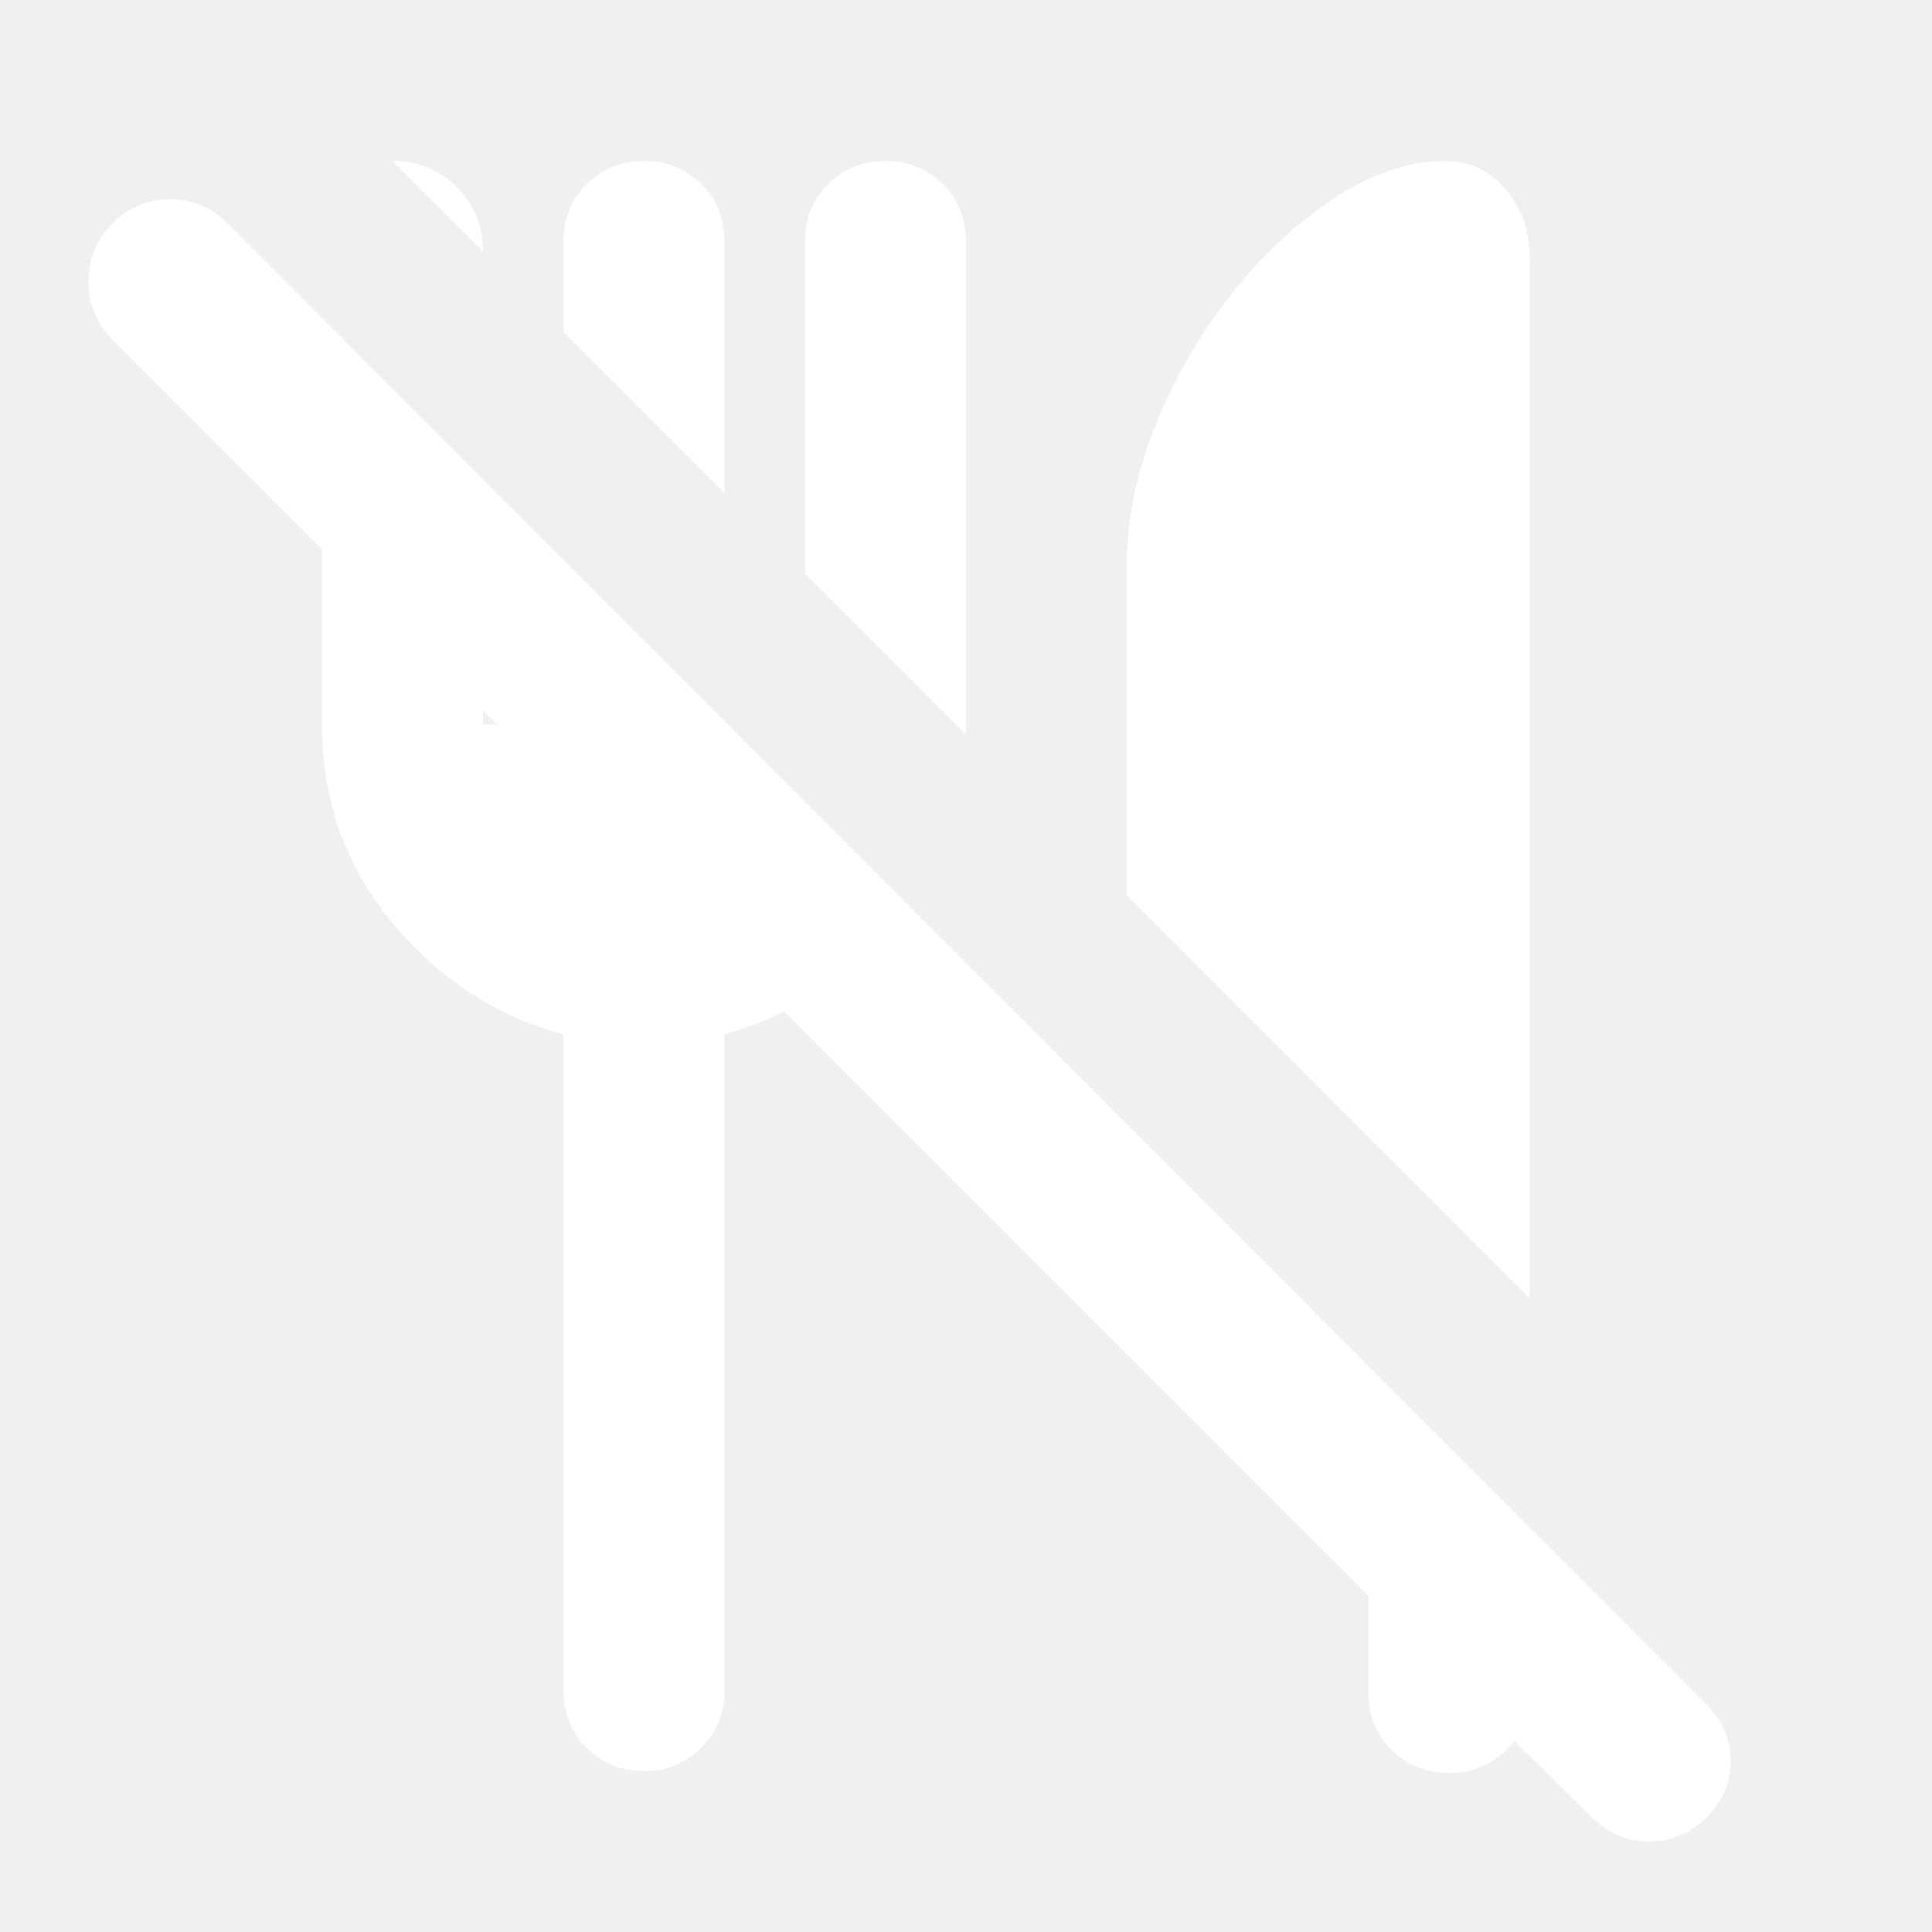
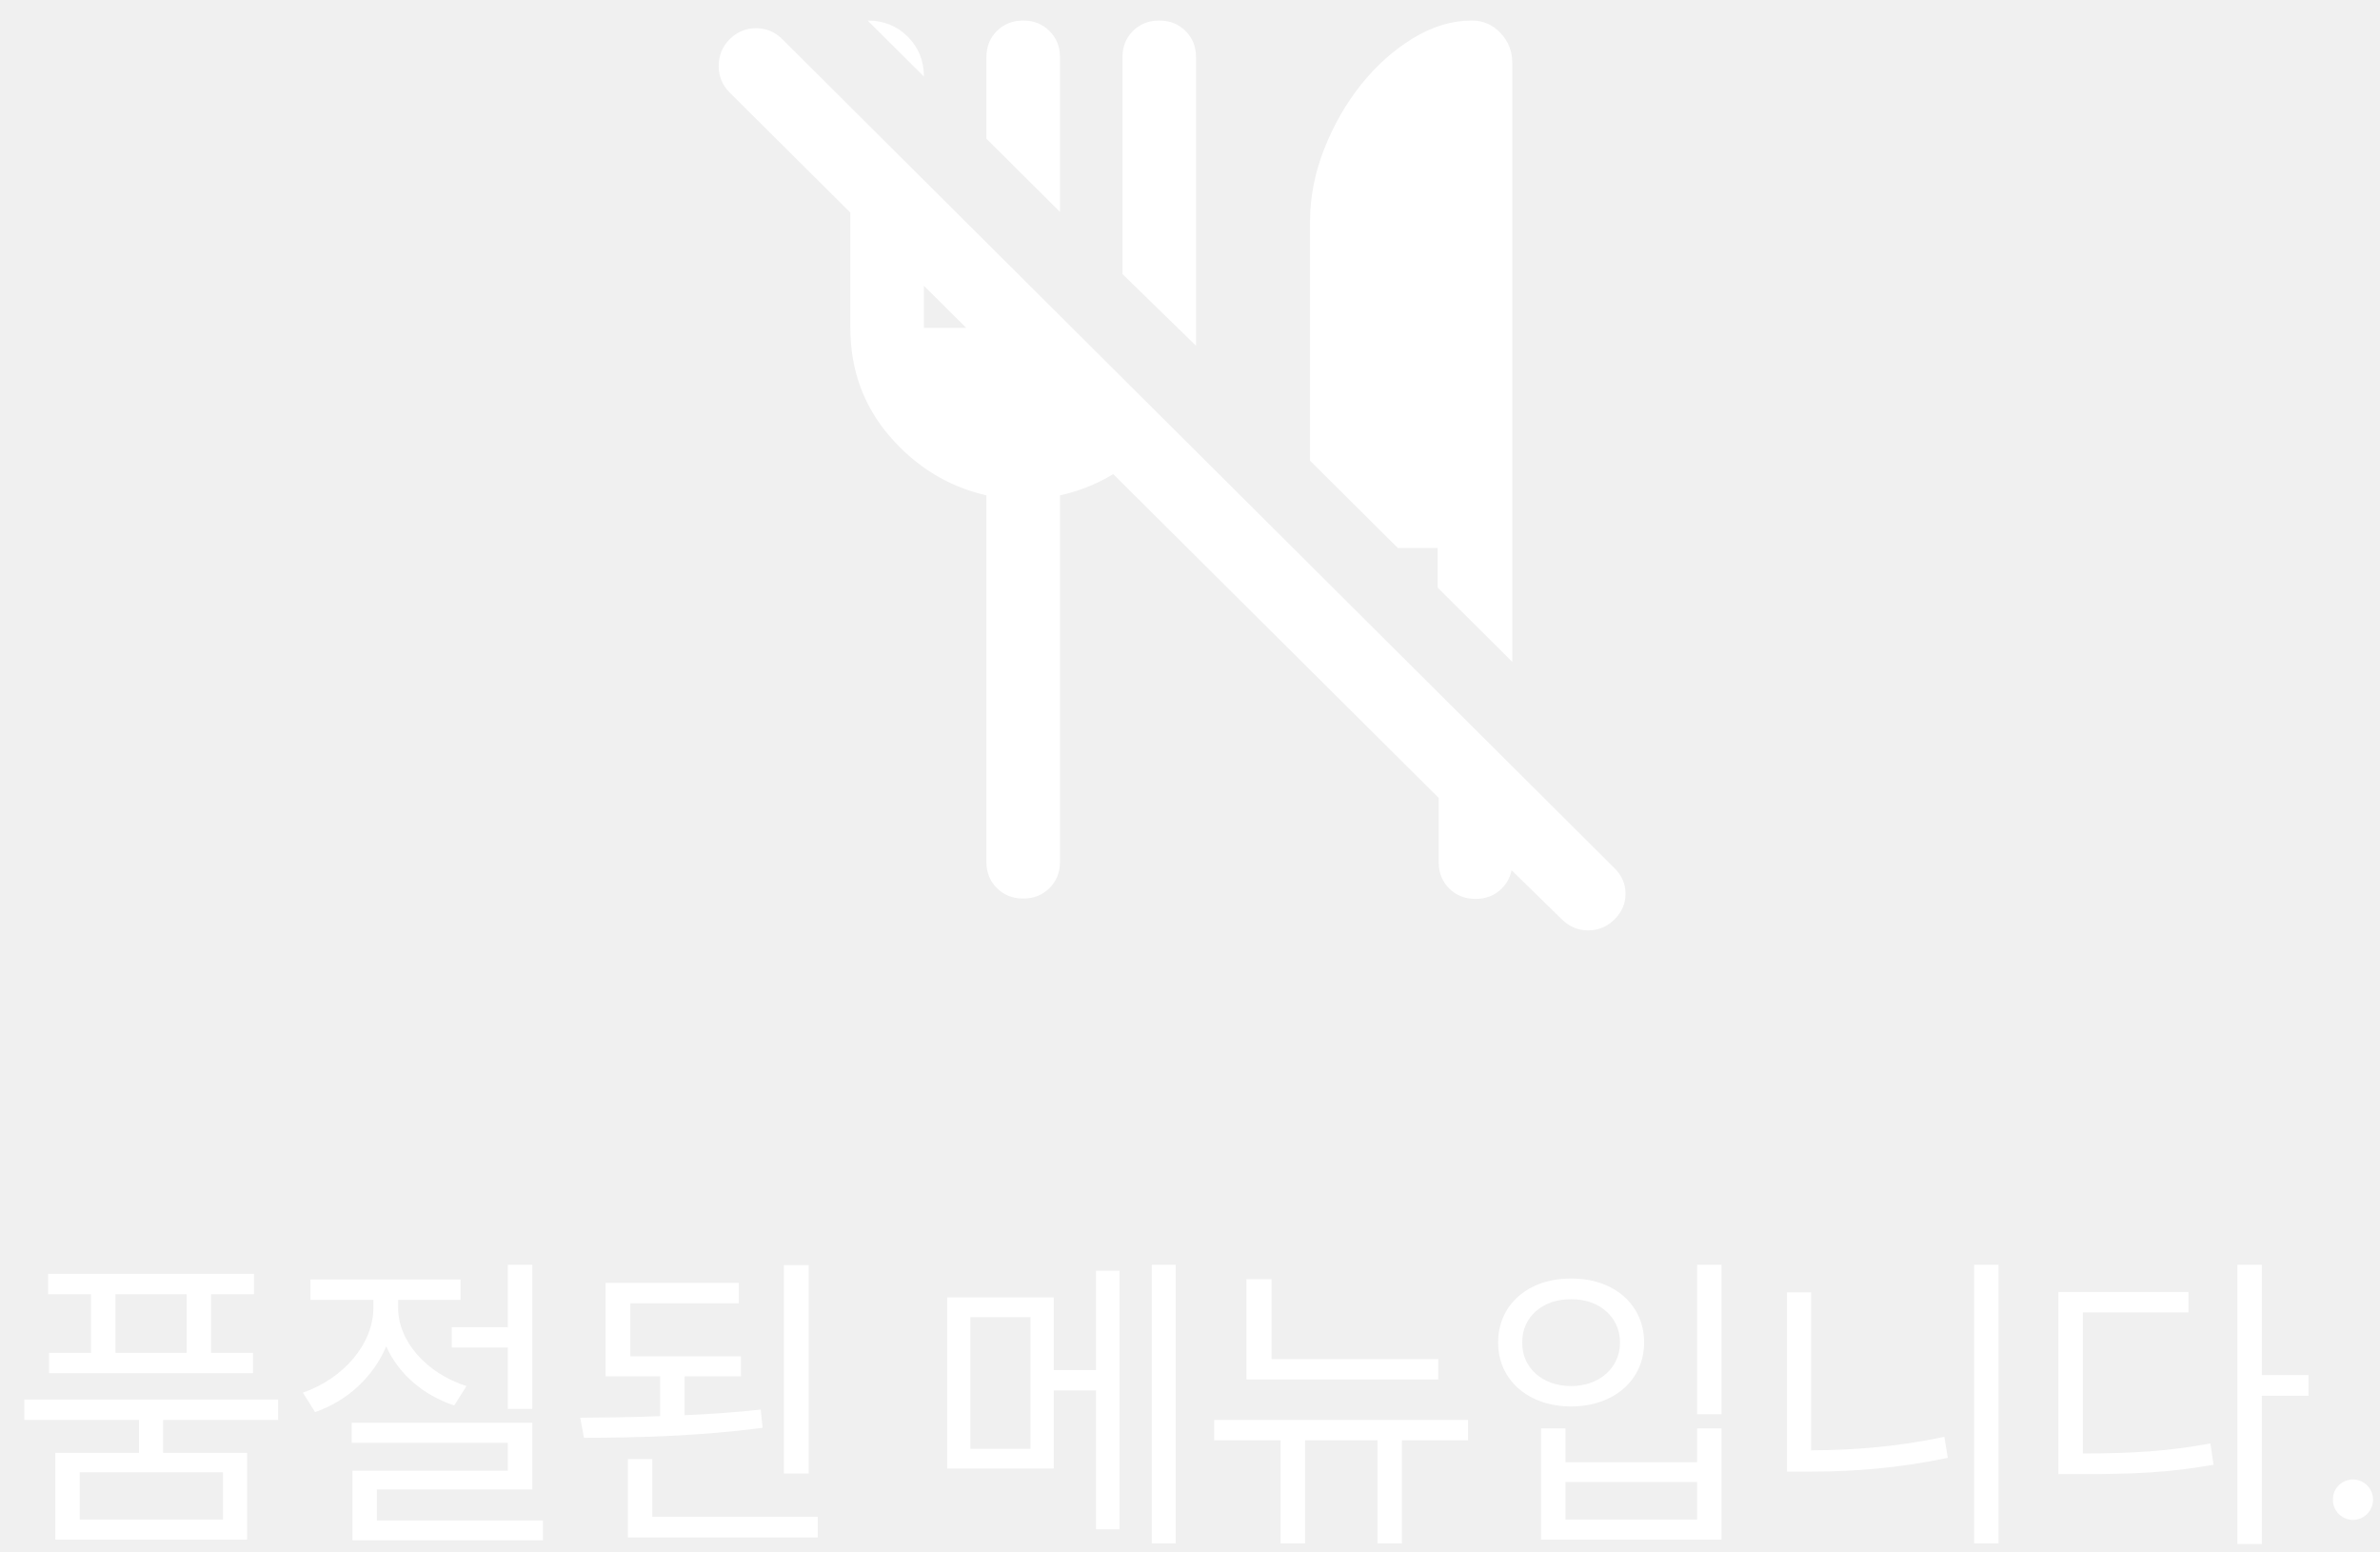
- <svg xmlns="http://www.w3.org/2000/svg" width="24" height="24" viewBox="0 0 24 24" fill="none">
-   <mask id="mask0_2229_16" style="mask-type:alpha" maskUnits="userSpaceOnUse" x="0" y="0" width="24" height="24">
-     <rect width="24" height="24" fill="#D9D9D9" />
-   </mask>
-   <g mask="url(#mask0_2229_16)">
-     <path d="M19 16.125L14 11.125V7C14 6.433 14.121 5.854 14.363 5.263C14.604 4.671 14.917 4.133 15.3 3.65C15.683 3.167 16.108 2.771 16.575 2.462C17.042 2.154 17.5 2 17.95 2C18.25 2 18.5 2.117 18.7 2.35C18.9 2.583 19 2.858 19 3.175V16.125ZM21.2 22.575C21 22.775 20.762 22.875 20.488 22.875C20.212 22.875 19.975 22.775 19.775 22.575L18.2 21.025H19C19 21.308 18.904 21.546 18.712 21.738C18.521 21.929 18.283 22.025 18 22.025C17.717 22.025 17.479 21.929 17.288 21.738C17.096 21.546 17 21.308 17 21.025V19.825L1.4 4.225C1.2 4.025 1.1 3.783 1.1 3.5C1.1 3.217 1.2 2.975 1.4 2.775C1.6 2.575 1.838 2.475 2.113 2.475C2.388 2.475 2.625 2.575 2.825 2.775L21.2 21.175C21.4 21.375 21.5 21.608 21.5 21.875C21.5 22.142 21.4 22.375 21.2 22.575ZM12 9.125L10 7.125V3C10 2.717 10.096 2.479 10.287 2.288C10.479 2.096 10.717 2 11 2C11.283 2 11.521 2.096 11.713 2.288C11.904 2.479 12 2.717 12 3V9.125ZM9 6.125L7 4.125V3C7 2.717 7.096 2.479 7.288 2.288C7.479 2.096 7.717 2 8 2C8.283 2 8.521 2.096 8.713 2.288C8.904 2.479 9 2.717 9 3V6.125ZM6 3.125L4.875 2C5.192 2 5.458 2.108 5.675 2.325C5.892 2.542 6 2.808 6 3.125ZM8 22C7.717 22 7.479 21.904 7.288 21.712C7.096 21.521 7 21.283 7 21V12.85C6.15 12.617 5.438 12.15 4.863 11.45C4.288 10.75 4 9.933 4 9V3.975L6 5.975V9H7V6.975L9 8.975V9H9.025L11.275 11.25C11.008 11.633 10.679 11.963 10.287 12.238C9.896 12.512 9.467 12.717 9 12.85V21C9 21.283 8.904 21.521 8.713 21.712C8.521 21.904 8.283 22 8 22Z" fill="white" />
-   </g>
+ <svg xmlns="http://www.w3.org/2000/svg" width="89" height="58" viewBox="0 0 89 58" fill="none">
+   <path d="M10.4 52.328V53.09H6.1V54.32H9.24V57.566H2.068V54.32H5.197V53.09H0.908V52.328H10.4ZM9.498 47.629V48.39H7.893V50.582H9.463V51.343H1.834V50.582H3.404V48.39H1.799V47.629H9.498ZM2.982 55.047V56.816H8.338V55.047H2.982ZM4.318 50.582H6.979V48.39H4.318V50.582ZM14.889 48.906C14.889 50.148 15.943 51.343 17.443 51.824L16.986 52.55C15.809 52.158 14.889 51.349 14.443 50.336C13.975 51.455 13.008 52.375 11.783 52.797L11.326 52.07C12.85 51.543 13.963 50.242 13.963 48.894V48.601H11.607V47.84H17.221V48.601H14.889V48.906ZM19.904 47.289V52.679H18.99V50.383H16.893V49.621H18.99V47.289H19.904ZM19.904 53.195V55.691H14.092V56.851H20.303V57.59H13.178V54.988H18.99V53.945H13.154V53.195H19.904ZM27.709 50.711V51.461H25.6V52.914C26.572 52.873 27.545 52.803 28.447 52.703L28.518 53.383C26.279 53.687 23.795 53.758 21.838 53.758L21.697 53.008C22.611 53.002 23.637 52.99 24.686 52.949V51.461H22.646V47.968H27.627V48.73H23.572V50.711H27.709ZM30.24 47.3V55.093H29.314V47.3H30.24ZM30.58 56.711V57.484H23.479V54.554H24.393V56.711H30.58ZM39.404 48.508V51.226H40.986V47.511H41.865V57.179H40.986V51.988H39.404V54.906H35.42V48.508H39.404ZM36.287 49.246V54.168H38.537V49.246H36.287ZM43.963 47.289V57.707H43.072V47.289H43.963ZM53.783 50.816V51.578H46.611V47.828H47.549V50.816H53.783ZM54.897 53.09V53.851H52.424V57.707H51.51V53.851H48.803V57.707H47.889V53.851H45.404V53.09H54.897ZM64.377 47.289V52.879H63.463V47.289H64.377ZM58.541 53.406V54.672H63.463V53.406H64.377V57.566H57.627V53.406H58.541ZM58.541 56.816H63.463V55.41H58.541V56.816ZM58.752 47.804C60.334 47.793 61.482 48.765 61.482 50.195C61.482 51.613 60.334 52.586 58.752 52.586C57.17 52.586 56.022 51.613 56.022 50.195C56.022 48.765 57.17 47.793 58.752 47.804ZM58.752 48.578C57.685 48.566 56.912 49.246 56.924 50.195C56.912 51.144 57.685 51.824 58.752 51.824C59.807 51.824 60.58 51.144 60.58 50.195C60.58 49.246 59.807 48.566 58.752 48.578ZM74.736 47.289V57.707H73.822V47.289H74.736ZM67.728 48.32V54.226C69.316 54.221 70.963 54.092 72.709 53.722L72.838 54.508C70.986 54.894 69.334 55.023 67.67 55.023H66.826V48.32H67.728ZM84.58 47.289V51.414H86.326V52.187H84.58V57.73H83.666V47.289H84.58ZM81.838 48.308V49.07H77.889V54.343C79.775 54.343 81.111 54.256 82.658 53.968L82.775 54.765C81.147 55.058 79.775 55.117 77.795 55.117H76.975V48.308H81.838ZM87.99 56.828C87.58 56.828 87.228 56.488 87.24 56.066C87.228 55.656 87.58 55.316 87.99 55.316C88.4 55.316 88.74 55.656 88.74 56.066C88.74 56.488 88.4 56.828 87.99 56.828Z" fill="white" />
+   <path d="M56.551 24.746L53.76 21.969V20.492H52.275L48.988 17.223V8.291C48.988 7.379 49.164 6.474 49.517 5.576C49.87 4.677 50.331 3.873 50.899 3.161C51.468 2.45 52.114 1.873 52.838 1.431C53.562 0.989 54.296 0.768 55.038 0.768C55.46 0.768 55.818 0.923 56.111 1.233C56.404 1.543 56.551 1.912 56.551 2.341V24.746ZM60.374 34.376C60.099 34.649 59.771 34.786 59.391 34.786C59.01 34.786 58.683 34.649 58.408 34.376L56.111 32.132H56.551V32.242C56.551 32.634 56.42 32.96 56.159 33.22C55.898 33.48 55.57 33.61 55.176 33.61C54.782 33.61 54.454 33.48 54.193 33.22C53.932 32.96 53.801 32.634 53.801 32.242V29.834L27.288 3.462C27.013 3.189 26.876 2.856 26.876 2.464C26.876 2.072 27.013 1.739 27.288 1.465C27.563 1.192 27.891 1.055 28.271 1.055C28.652 1.055 28.98 1.192 29.255 1.465L60.374 32.461C60.649 32.734 60.787 33.053 60.787 33.418C60.787 33.783 60.649 34.102 60.374 34.376ZM44.725 12.928L41.975 10.247V2.136C41.975 1.743 42.105 1.417 42.367 1.158C42.628 0.898 42.956 0.768 43.35 0.768C43.744 0.768 44.072 0.898 44.333 1.158C44.594 1.417 44.725 1.743 44.725 2.136V12.928ZM39.637 7.922L36.887 5.186V2.136C36.887 1.743 37.017 1.417 37.279 1.158C37.54 0.898 37.868 0.768 38.262 0.768C38.656 0.768 38.984 0.898 39.245 1.158C39.506 1.417 39.637 1.743 39.637 2.136V7.922ZM34.549 2.861L32.445 0.768C33.041 0.768 33.541 0.968 33.944 1.37C34.347 1.771 34.549 2.268 34.549 2.861ZM38.262 33.596C37.868 33.596 37.54 33.466 37.279 33.206C37.017 32.946 36.887 32.62 36.887 32.228V18.522C35.466 18.194 34.263 17.46 33.277 16.32C32.291 15.18 31.799 13.826 31.799 12.258V4.037L34.549 6.773V12.258H36.887V9.098L39.637 11.834V12.258H40.063L43.639 15.814C43.18 16.498 42.605 17.075 41.913 17.544C41.221 18.014 40.462 18.34 39.637 18.522V32.228C39.637 32.62 39.506 32.946 39.245 33.206C38.984 33.466 38.656 33.596 38.262 33.596Z" fill="white" />
</svg>
